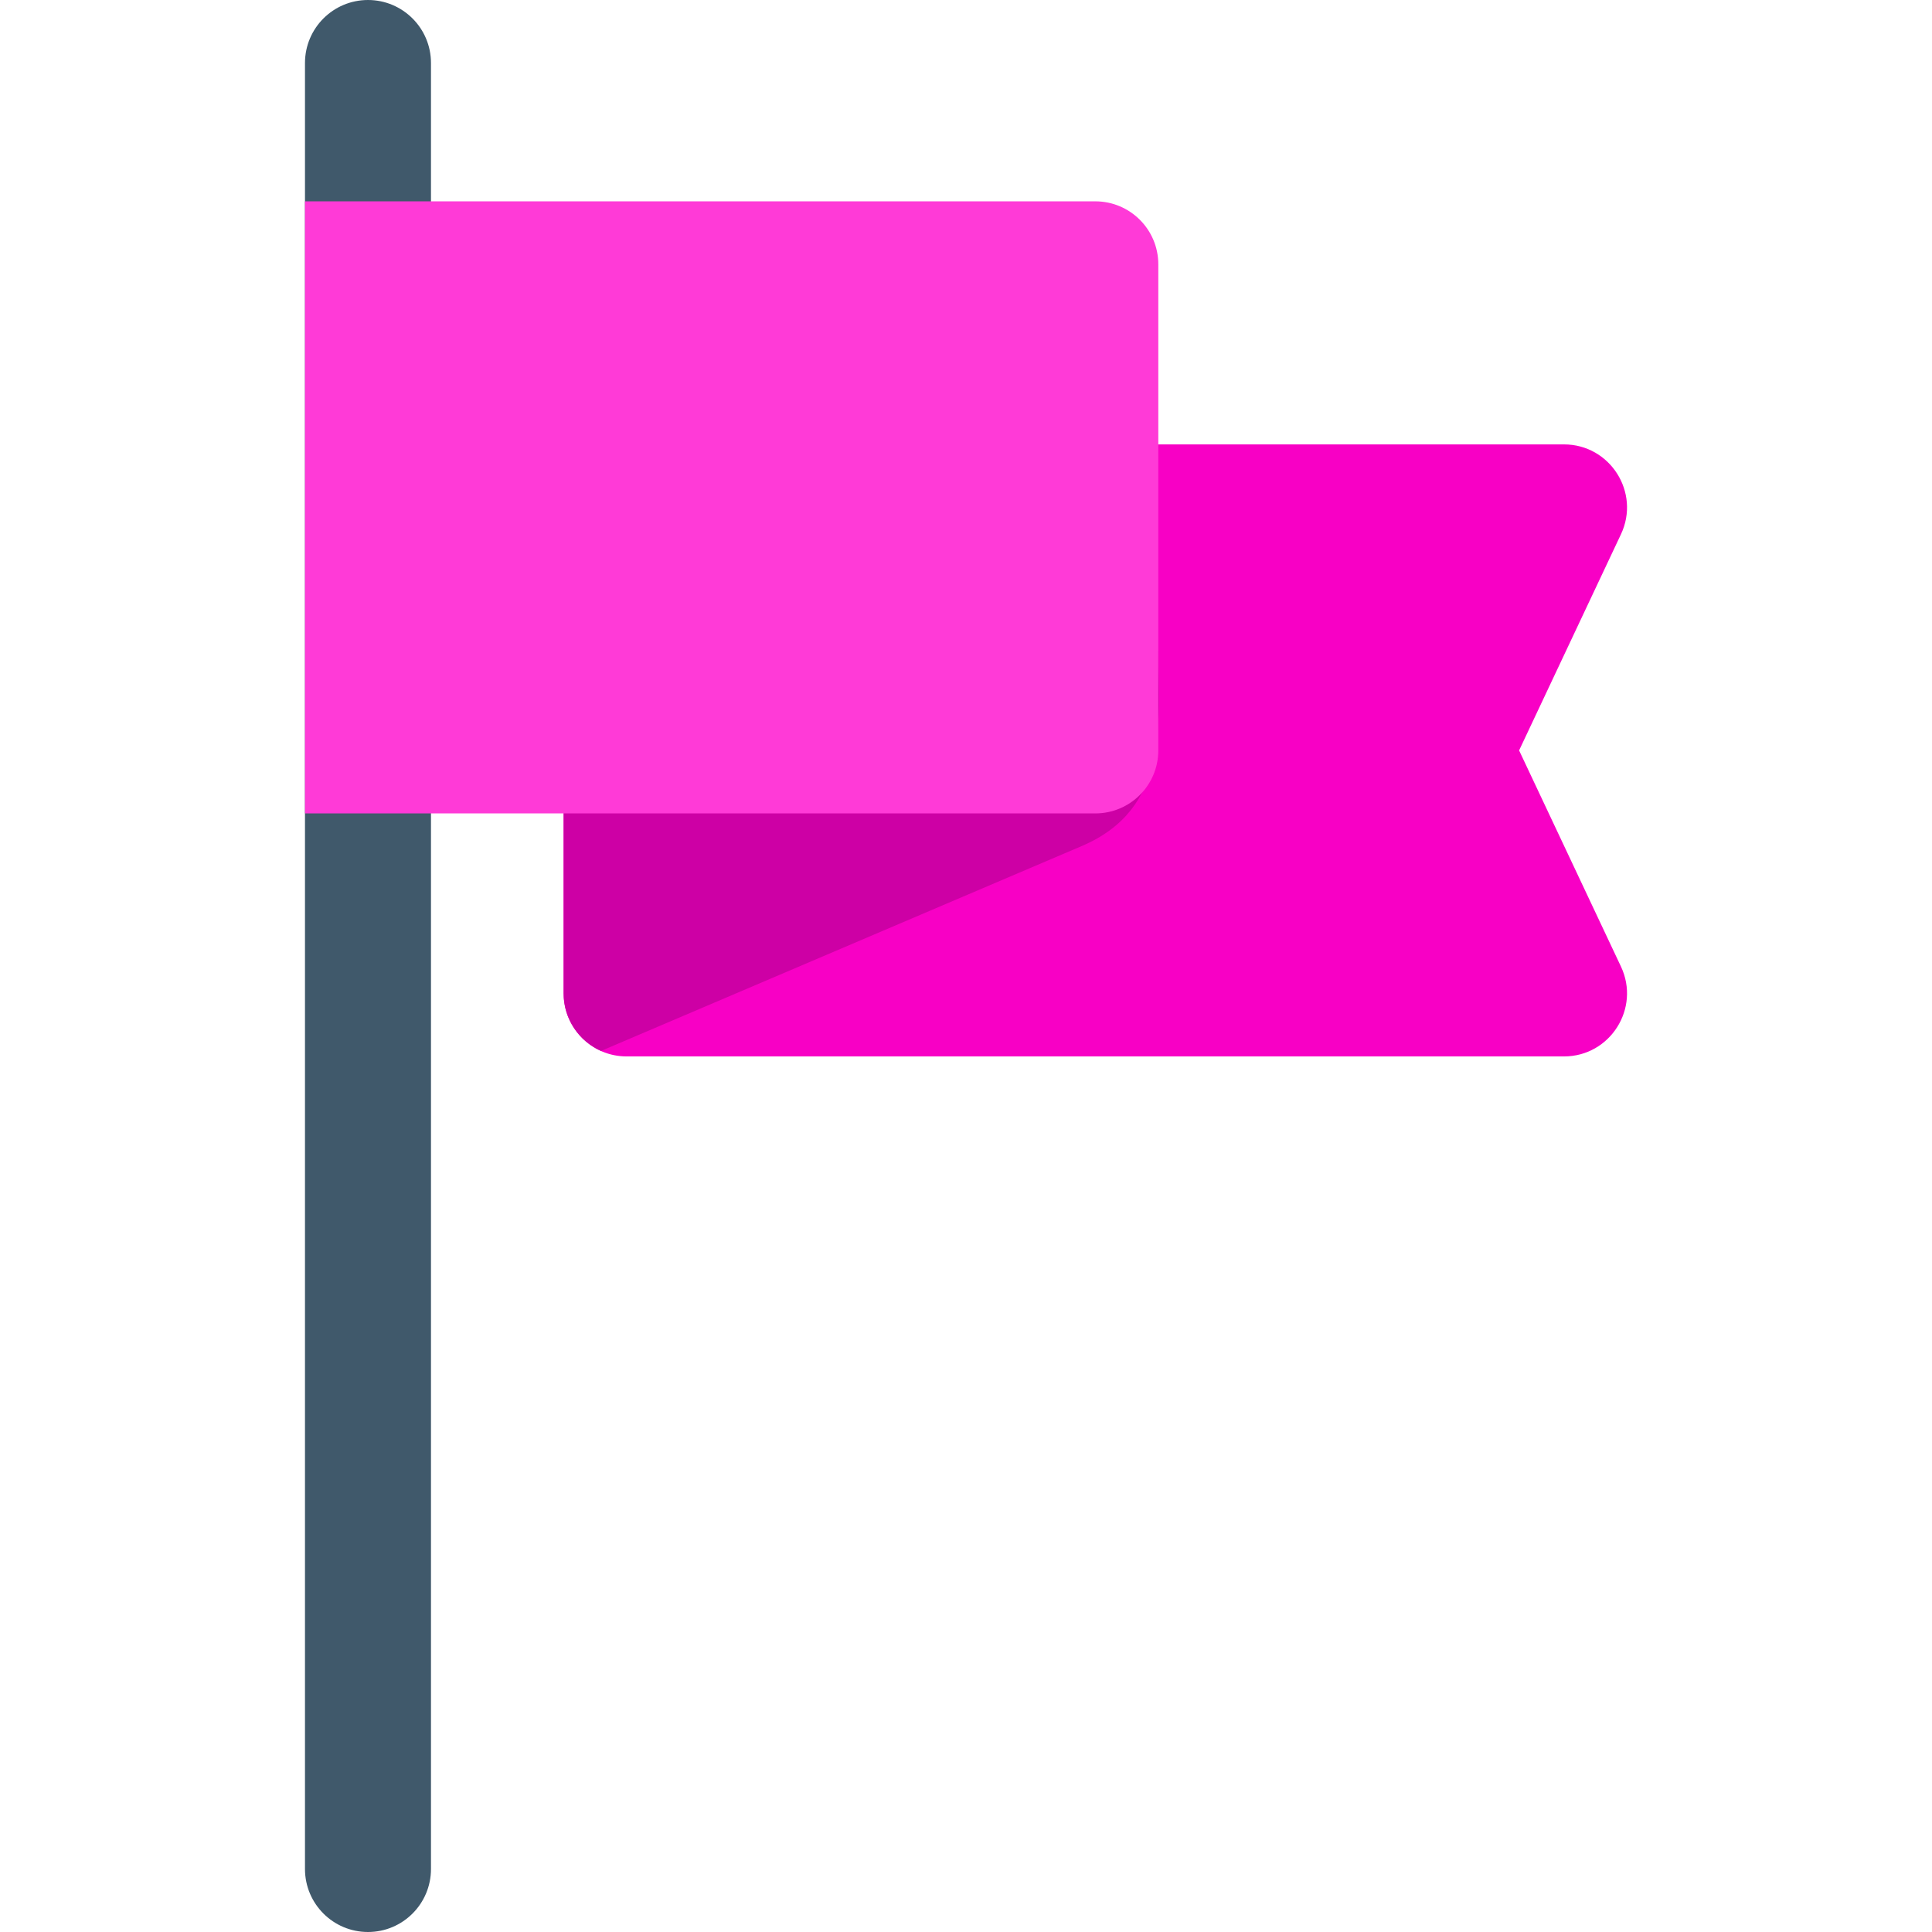
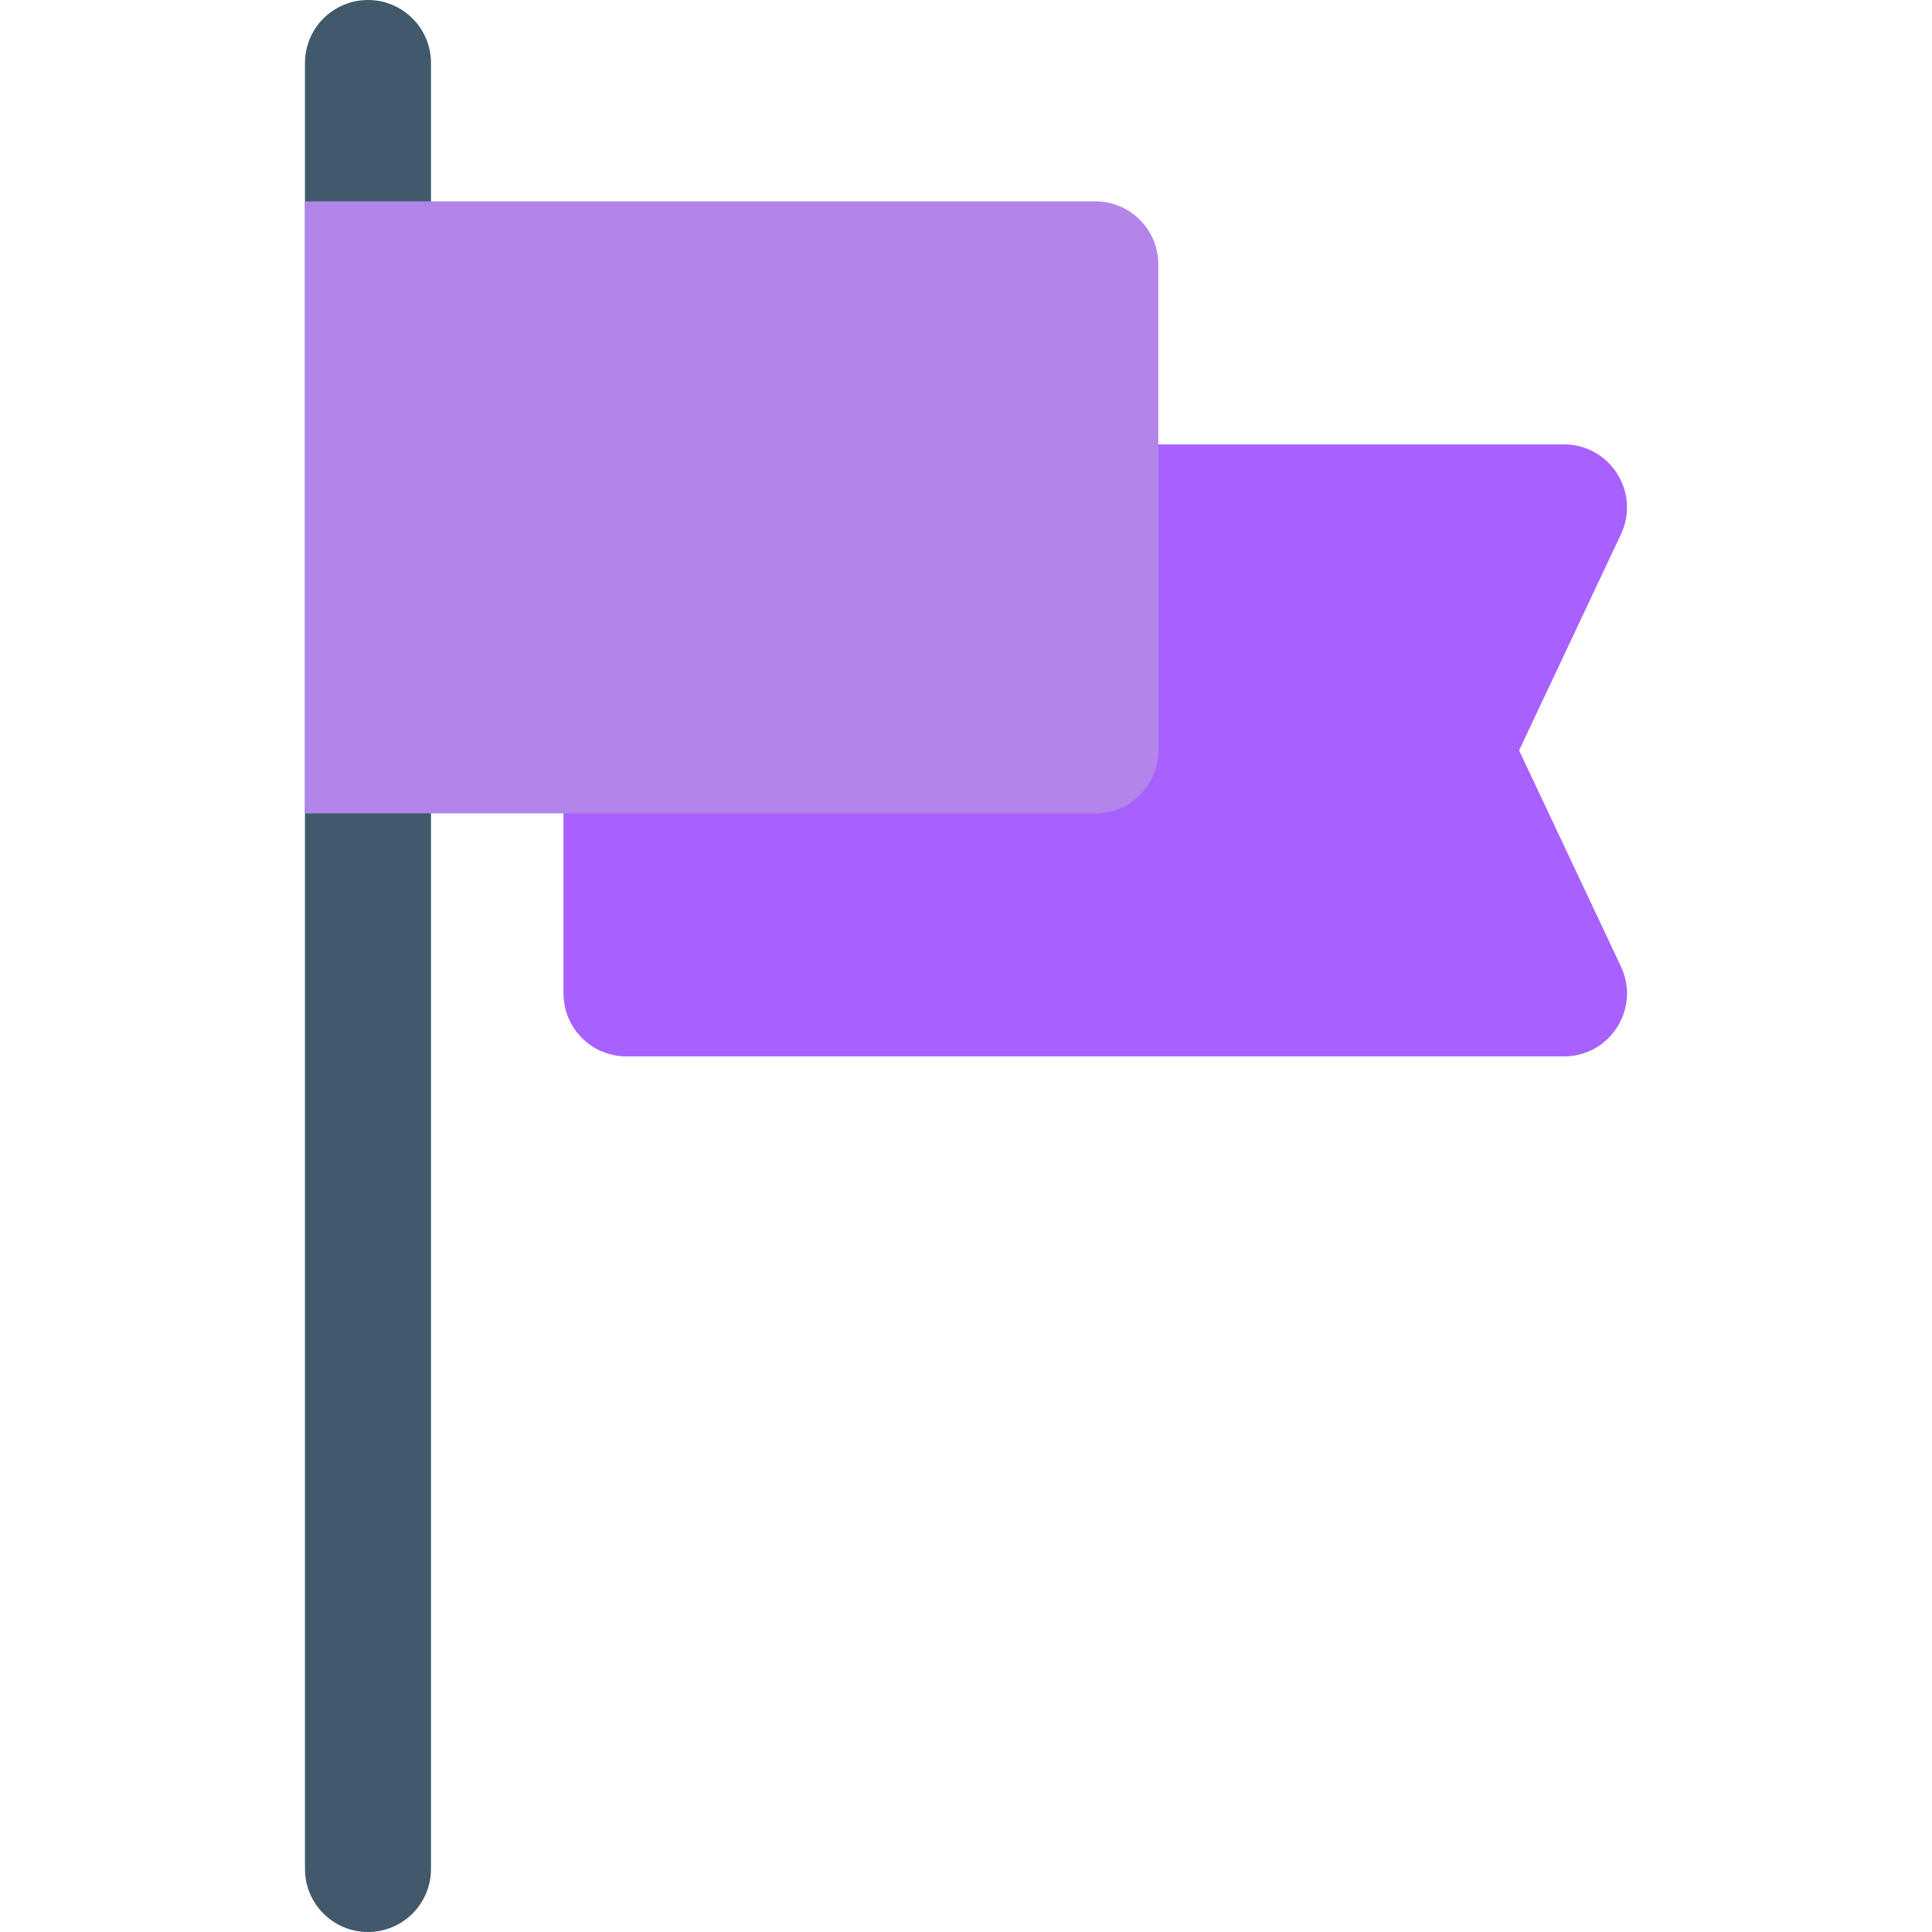
- <svg xmlns="http://www.w3.org/2000/svg" height="800px" width="800px" version="1.1" id="Layer_1" viewBox="0 0 512 512" xml:space="preserve">
-   <defs id="defs4" />
-   <path style="fill:#f800c5;fill-opacity:1" d="M414.47,279.964H166.064c-9.22,0-16.696-7.475-16.696-16.696v-64.4  c0-9.22,7.475-16.696,16.696-16.696h107.508v-47.705c0-9.22,7.475-16.696,16.696-16.696H414.47  c12.222,0,20.319,12.744,15.103,23.814l-26.995,57.283l26.995,57.284C434.784,267.207,426.706,279.964,414.47,279.964z" id="path1" />
-   <path style="fill:#cd00a5;fill-opacity:1" d="M306.963,172.547h-33.391v9.624H166.064c-9.22,0-16.696,7.475-16.696,16.696v64.4  c0,6.8,4.07,12.638,9.903,15.242l127.392-54.294C310.102,214.226,306.963,191.762,306.963,172.547z" id="path2" />
-   <path style="fill:#40596B;" d="M97.518,512c-9.22,0-16.696-7.475-16.696-16.696V16.696C80.822,7.475,88.298,0,97.518,0  s16.696,7.475,16.696,16.696v478.609C114.214,504.525,106.738,512,97.518,512z" id="path3" />
-   <path style="fill:#ff3ad7;fill-opacity:1" d="M290.267,215.564H80.817V53.356h209.45c9.22,0,16.696,7.475,16.696,16.696v128.817  C306.963,208.089,299.488,215.564,290.267,215.564z" id="path4" />
+ <svg xmlns="http://www.w3.org/2000/svg" height="800px" width="800px" version="1.1" id="Layer_1" viewBox="0 0 512 512" xml:space="preserve" fill="#000000">
+   <g id="SVGRepo_bgCarrier" stroke-width="0" />
+   <g id="SVGRepo_tracerCarrier" stroke-linecap="round" stroke-linejoin="round" />
+   <g id="SVGRepo_iconCarrier">
+     <path style="fill:#a861ff;" d="M414.47,279.964H166.064c-9.22,0-16.696-7.475-16.696-16.696v-64.4 c0-9.22,7.475-16.696,16.696-16.696h107.508v-47.705c0-9.22,7.475-16.696,16.696-16.696H414.47 c12.222,0,20.319,12.744,15.103,23.814l-26.995,57.283l26.995,57.284C434.784,267.207,426.706,279.964,414.47,279.964z" />
+     <path style="fill:#a861ff;" d="M306.963,172.547h-33.391v9.624H166.064c-9.22,0-16.696,7.475-16.696,16.696v64.4 c0,6.8,4.07,12.638,9.903,15.242l127.392-54.294C310.102,214.226,306.963,191.762,306.963,172.547z" />
+     <path style="fill:#40596B;" d="M97.518,512c-9.22,0-16.696-7.475-16.696-16.696V16.696C80.822,7.475,88.298,0,97.518,0 s16.696,7.475,16.696,16.696v478.609C114.214,504.525,106.738,512,97.518,512z" />
+     <path style="fill:#b385ea;" d="M290.267,215.564H80.817V53.356h209.45c9.22,0,16.696,7.475,16.696,16.696v128.817 C306.963,208.089,299.488,215.564,290.267,215.564z" />
+   </g>
</svg>
